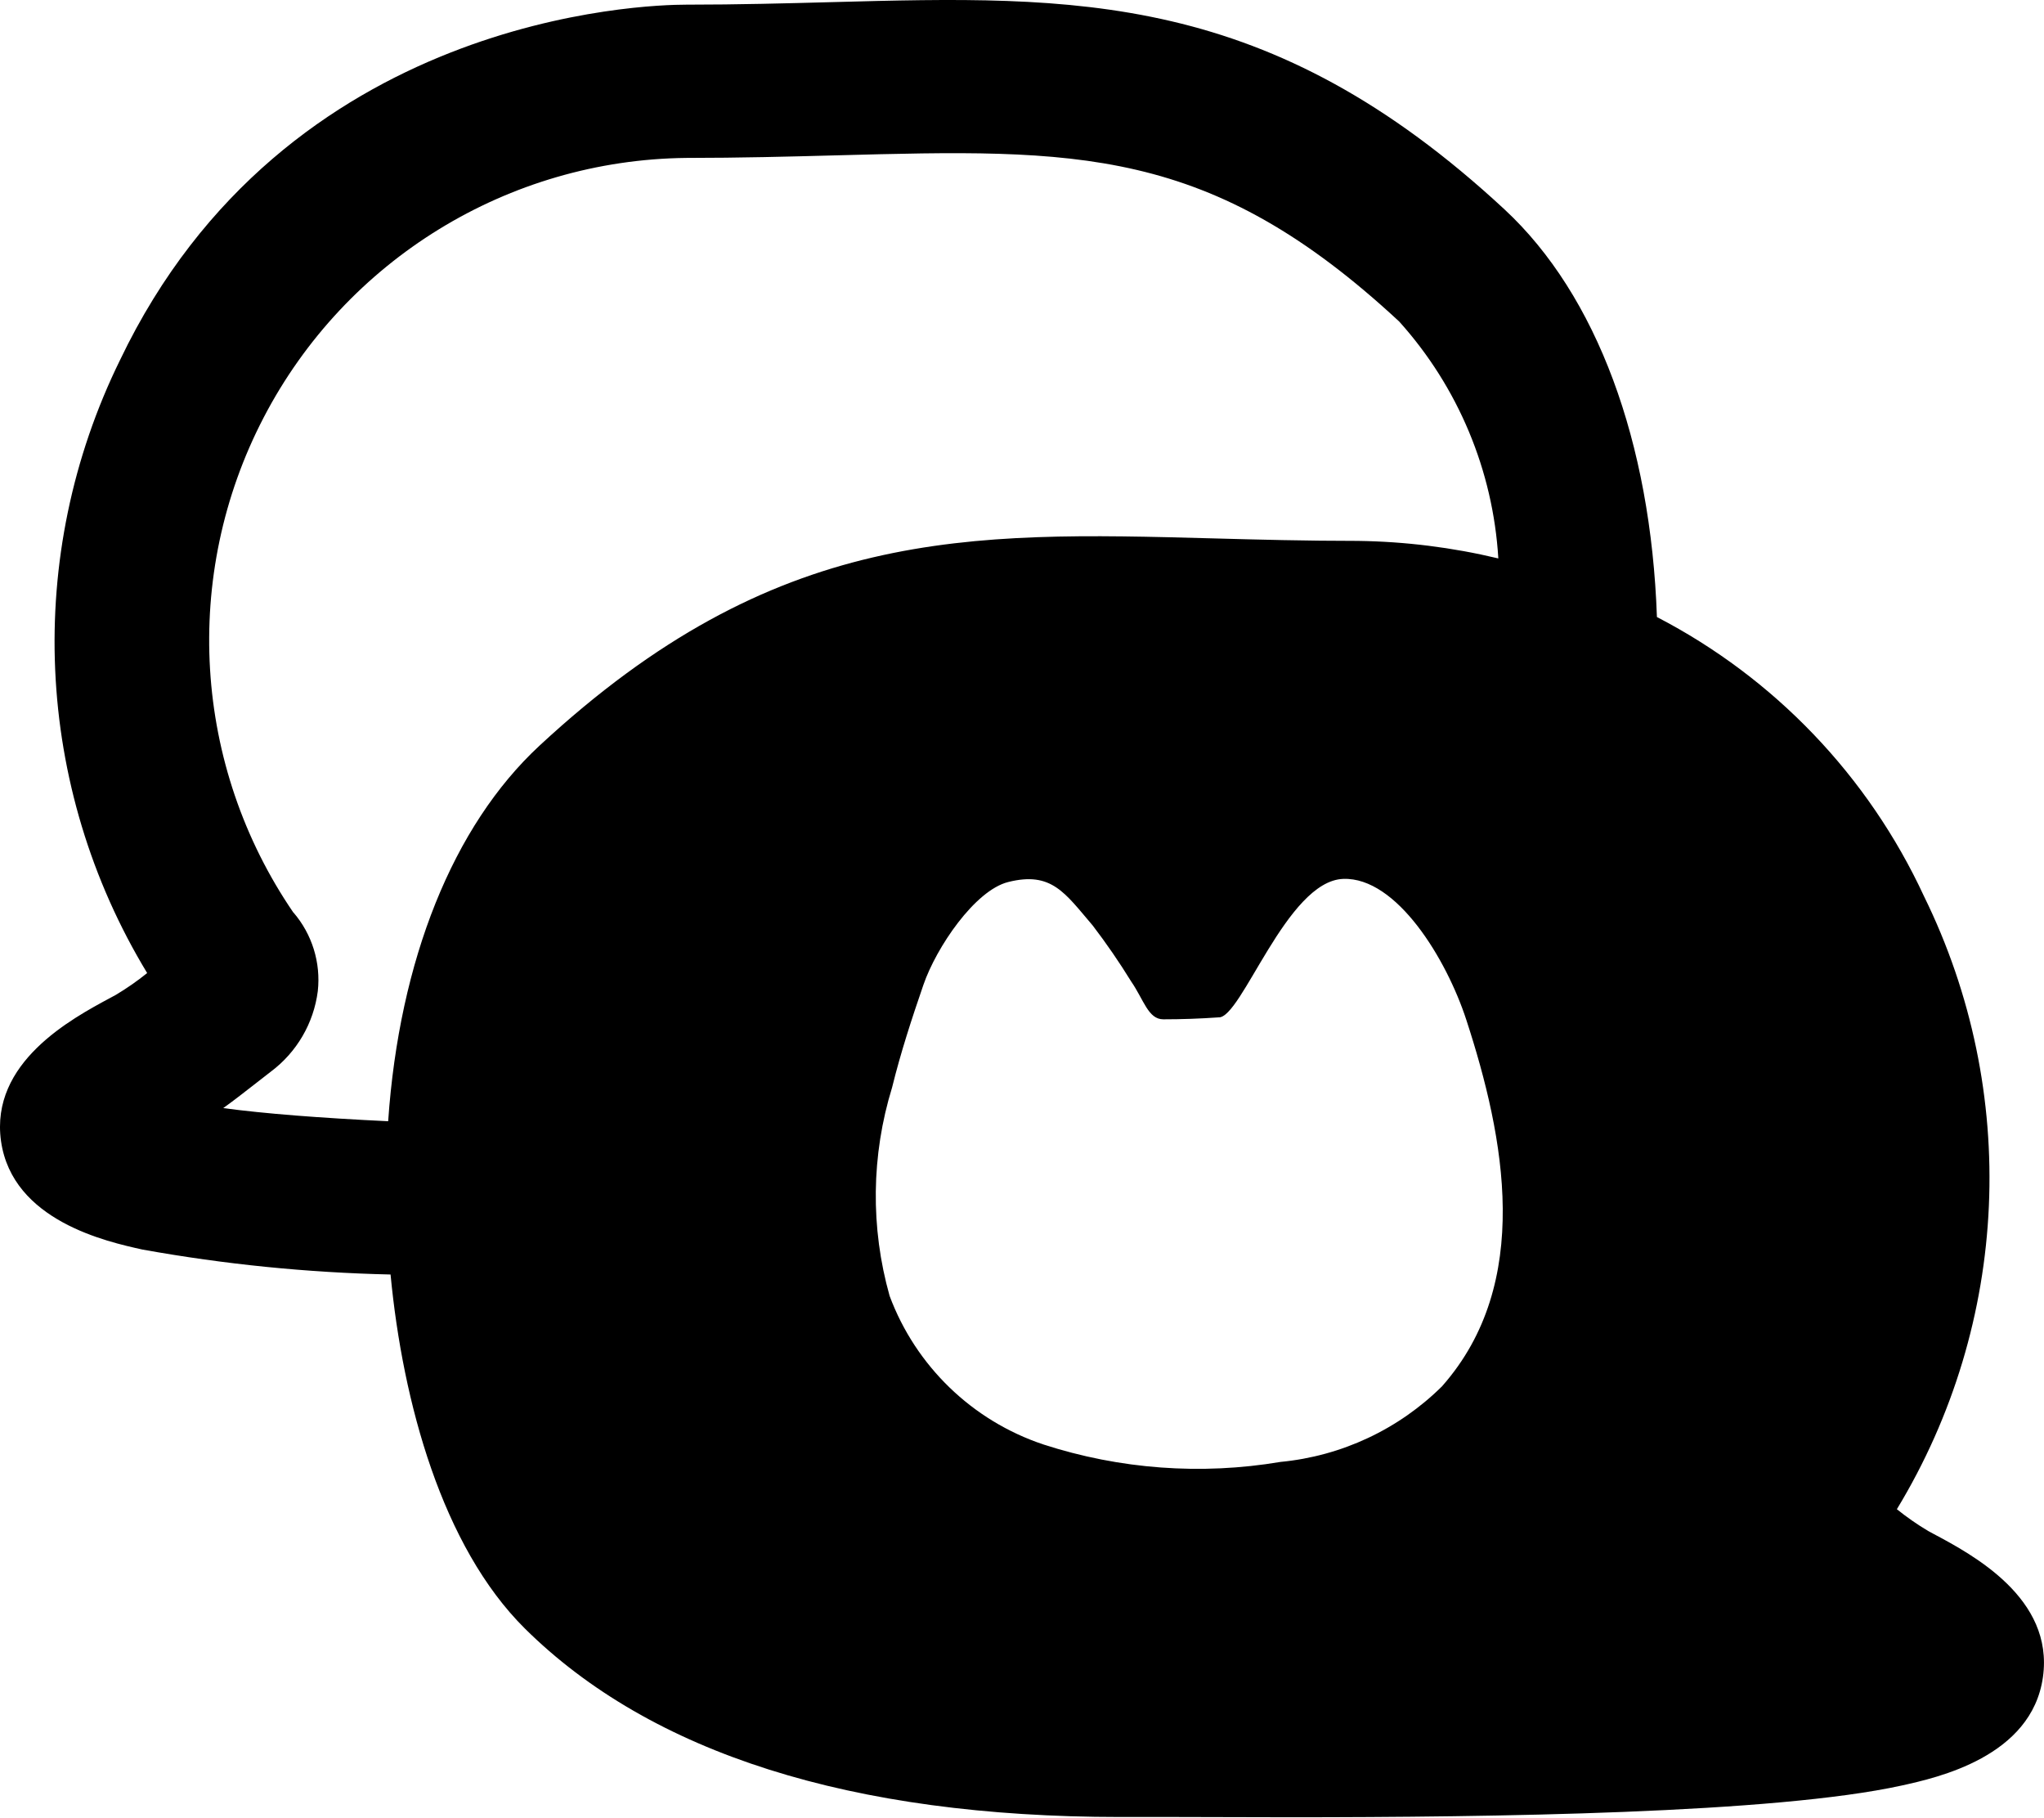
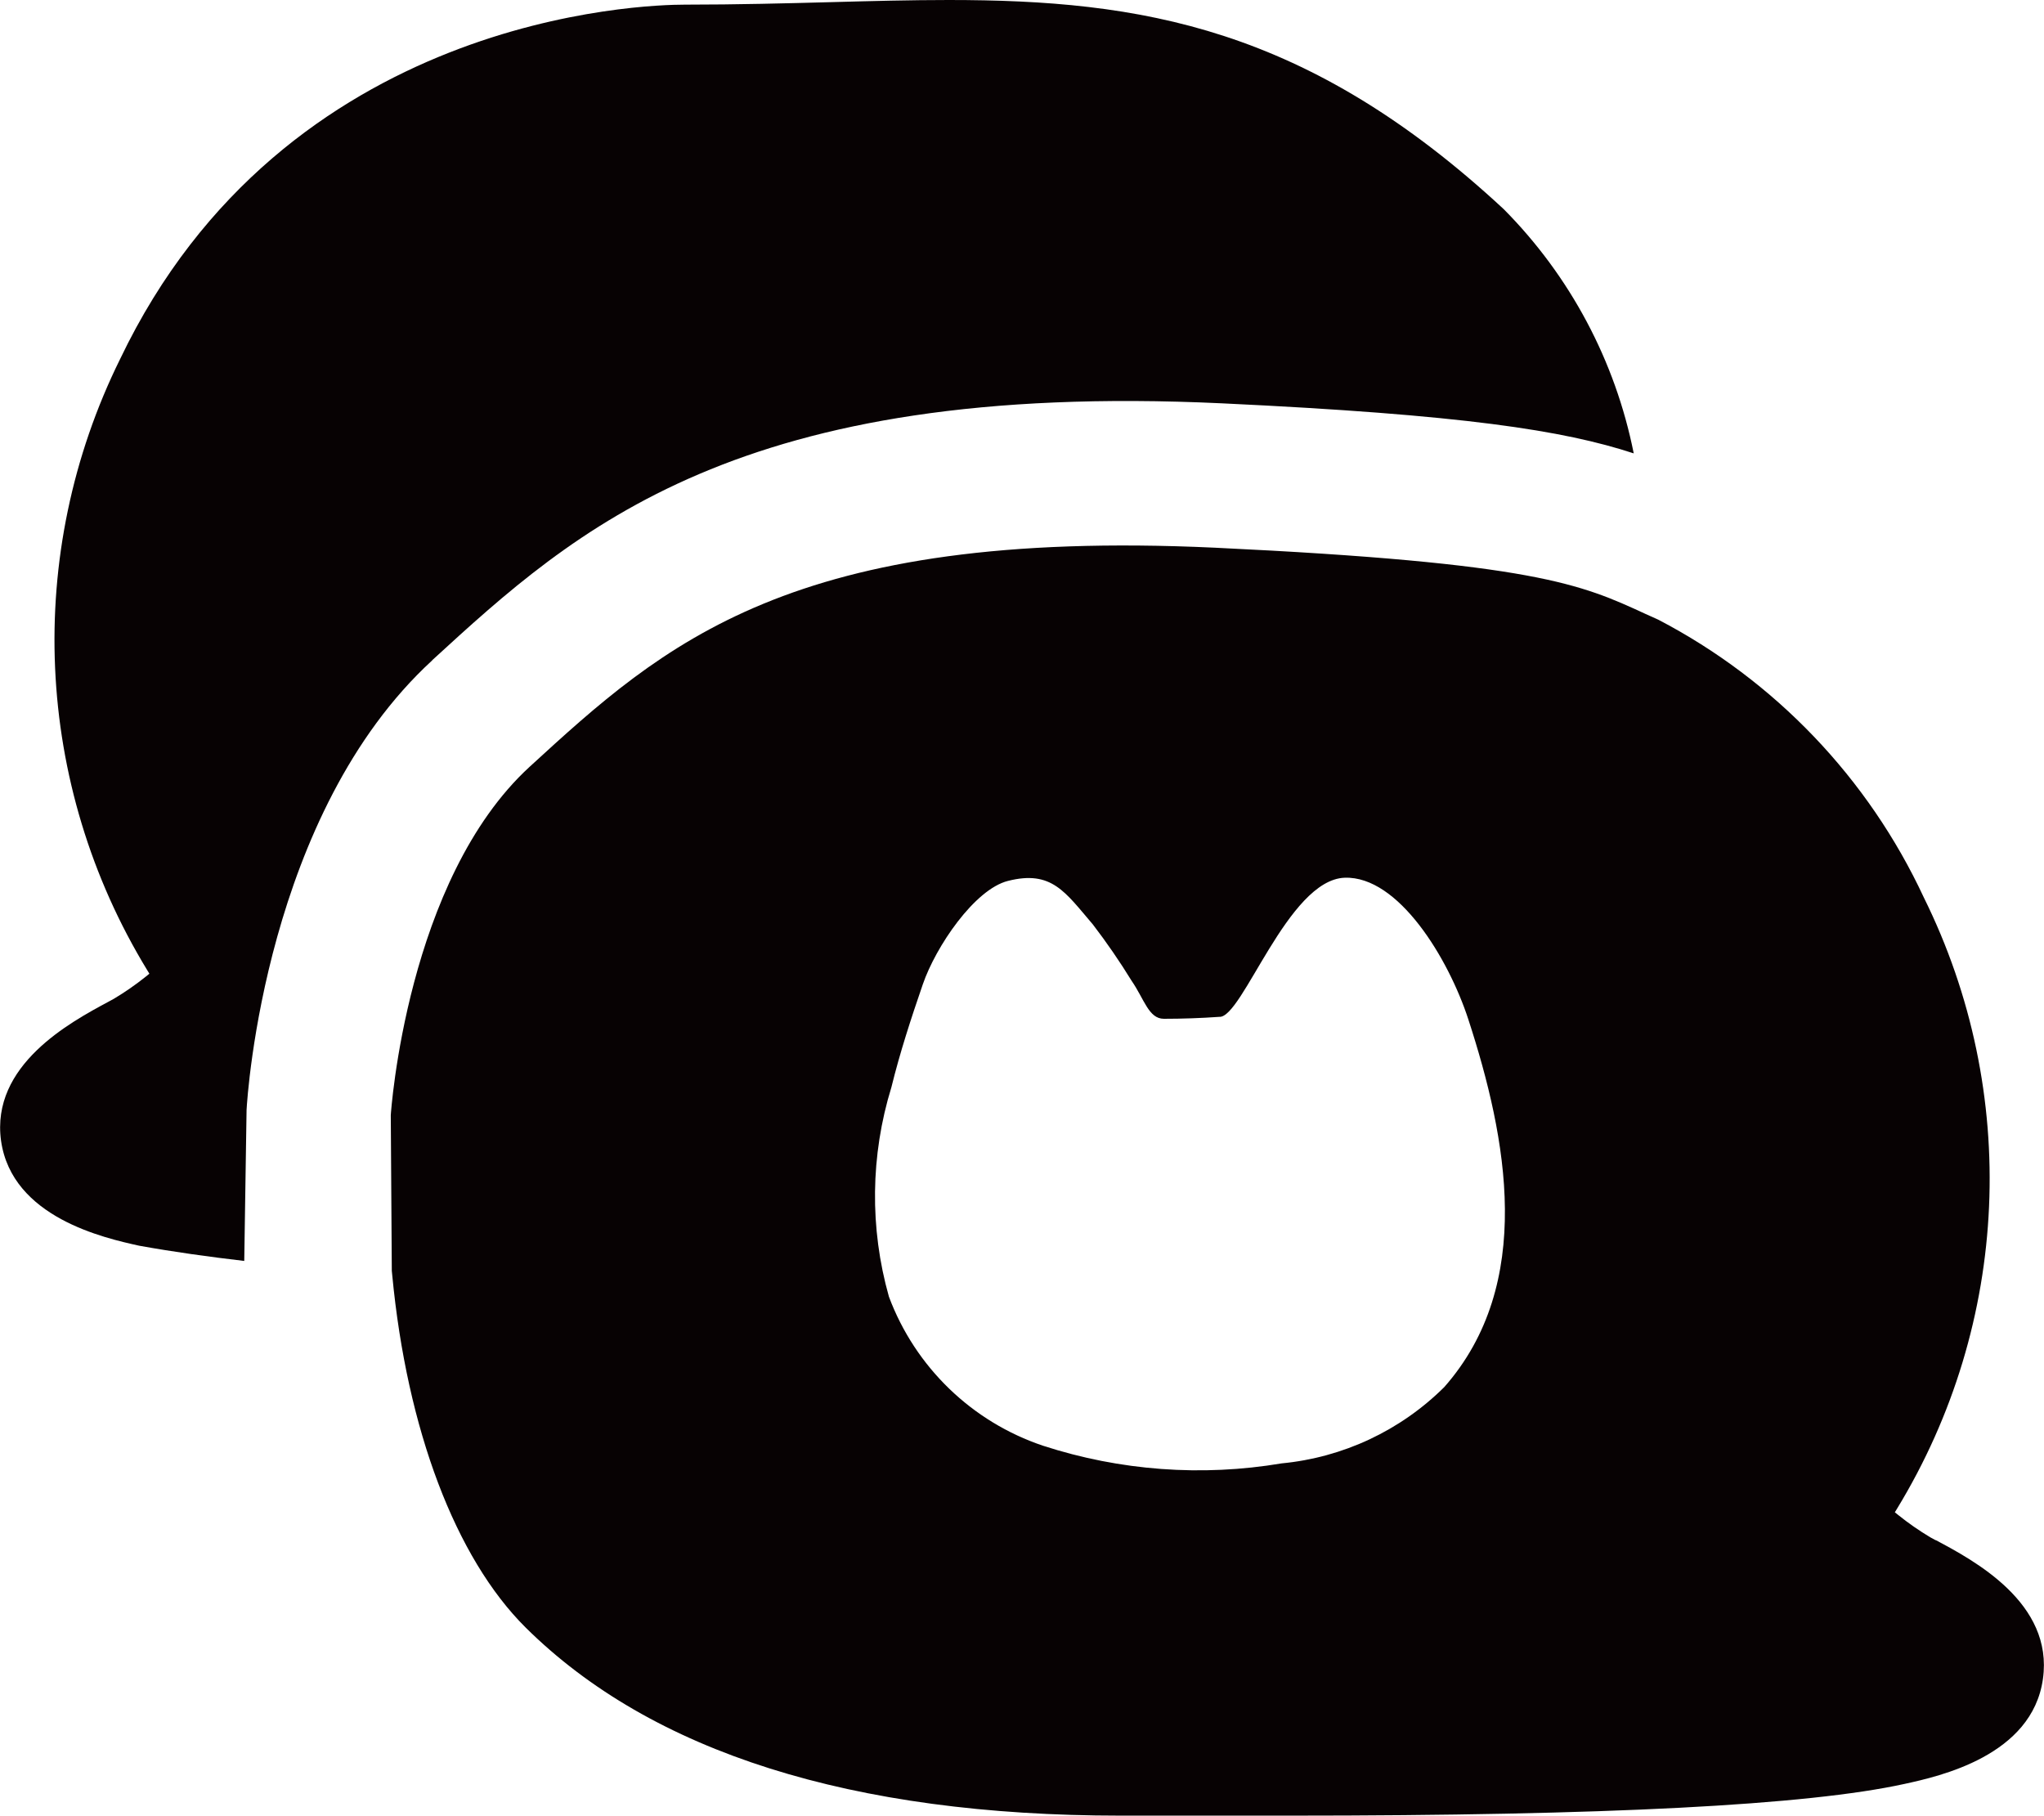
- <svg xmlns="http://www.w3.org/2000/svg" width="54" height="47.997" viewBox="0 0 54 47.997">
-   <g id="COMMUNITY_TAB_FILLED" data-name="COMMUNITY TAB FILLED" transform="translate(-4043.445 -1928.147)">
-     <path id="패스_1409" data-name="패스 1409" d="M4094.529,1968.661l-.144-.078a7.136,7.136,0,0,1-.827-.575,16.863,16.863,0,0,0,.716-16.191,15.775,15.775,0,0,0-7.055-7.373c-.161-4.622-1.587-8.5-4.022-10.762-6.236-5.787-11.327-5.652-17.766-5.479-1.2.032-2.481.067-3.858.067-1.071,0-10.592.264-14.957,9.387a16.871,16.871,0,0,0,.717,16.19,7.165,7.165,0,0,1-.827.576l-.144.078c-1.033.555-3.182,1.709-2.89,3.785.3,2.107,2.8,2.657,3.736,2.864a42.261,42.261,0,0,0,6.555.659c.322,3.381,1.364,7.181,3.545,9.347,3.332,3.3,8.624,4.981,15.73,4.981h1.512c.875,0,1.874.007,2.95.007,5.425,0,12.822-.1,16.181-.837.941-.207,3.44-.758,3.736-2.864C4097.711,1970.361,4095.562,1969.211,4094.529,1968.661Zm-40.828-10.9c-1.8-.086-3.263-.2-4.358-.347.291-.209.584-.439.9-.685l.356-.277a3.156,3.156,0,0,0,1.242-2.127,2.728,2.728,0,0,0-.643-2.077v.005a12.74,12.74,0,0,1,10.375-19.935c1.417,0,2.73-.035,3.968-.068,6.358-.17,9.855-.265,14.87,4.39a10.271,10.271,0,0,1,2.618,6.256,16.934,16.934,0,0,0-3.711-.463c-1.375,0-2.653-.034-3.857-.067-6.447-.173-11.53-.308-17.767,5.479C4055.41,1949.964,4053.994,1953.508,4053.7,1957.759Zm27.85,6.992a7.014,7.014,0,0,1-4.277,2.006,13.2,13.2,0,0,1-6.27-.463,6.551,6.551,0,0,1-4.056-3.92,9.727,9.727,0,0,1,.065-5.507c.226-.917.519-1.815.826-2.706.341-.993,1.362-2.5,2.241-2.72,1.149-.289,1.5.292,2.232,1.147a17.811,17.811,0,0,1,1.017,1.479c.334.484.449,1,.849,1q.728,0,1.455-.051c.608.051,1.8-3.606,3.3-3.658,1.411-.049,2.727,2.117,3.251,3.725C4083.2,1958.2,4083.944,1962.034,4081.551,1964.751Z" />
+ <svg xmlns="http://www.w3.org/2000/svg" width="53.748" height="47.747" viewBox="0 0 53.748 47.747">
+   <g id="그룹_6477" data-name="그룹 6477" transform="translate(24231.876 3390.248)">
+     <path id="패스_1626" data-name="패스 1626" d="M337.477,17.359c3.764-3.449,8.036-7.352,20.763-6.754,6.351.3,8.985.711,10.831,1.316a12.612,12.612,0,0,0-3.417-6.42C360.481.7,356.1,0,351.06,0c-1,0-2.022.027-3.083.056-1.16.031-2.474.066-3.862.066-1.063,0-10.511.262-14.844,9.316a16.673,16.673,0,0,0,.712,16.072l.056.092-.085.07a7.5,7.5,0,0,1-.842.586l-.148.081c-1.008.541-3.1,1.667-2.825,3.657.287,2.018,2.719,2.557,3.634,2.759.912.164,1.835.292,2.761.4l.061-3.97c.021-.393.5-7.8,4.882-11.822" transform="translate(-24557.988 -3390.248)" fill="#070203" />
+     <path id="패스_1627" data-name="패스 1627" d="M377.012,40.5h0l-.144-.079a7.4,7.4,0,0,1-.845-.588l-.086-.069.057-.093A16.666,16.666,0,0,0,376.7,23.6a15.719,15.719,0,0,0-6.983-7.306c-.113-.052-.236-.106-.344-.155-1.687-.777-2.905-1.338-11.317-1.738-11.151-.519-14.487,2.526-18.016,5.759-3.239,2.971-3.649,9.1-3.653,9.163l.027,4.092.011.11c.386,4.061,1.665,7.44,3.509,9.27,3.313,3.282,8.576,4.945,15.642,4.945h1.512l1.324,0c.516,0,1.06,0,1.626,0,8.314,0,13.6-.273,16.154-.834.918-.2,3.355-.739,3.639-2.759.283-2-1.815-3.118-2.823-3.654m-12.919-4.021a7.014,7.014,0,0,1-4.277,2.006,13.212,13.212,0,0,1-6.27-.463,6.555,6.555,0,0,1-4.056-3.92,9.727,9.727,0,0,1,.065-5.507c.226-.917.519-1.815.826-2.706.341-.993,1.362-2.5,2.241-2.72,1.149-.289,1.5.292,2.232,1.147a17.611,17.611,0,0,1,1.017,1.479c.334.484.449,1,.849,1q.727,0,1.455-.051c.608.051,1.8-3.606,3.3-3.658,1.411-.049,2.727,2.117,3.251,3.725,1.015,3.115,1.76,6.951-.633,9.668" transform="translate(-24557.988 -3390.248)" fill="#070203" />
  </g>
</svg>
